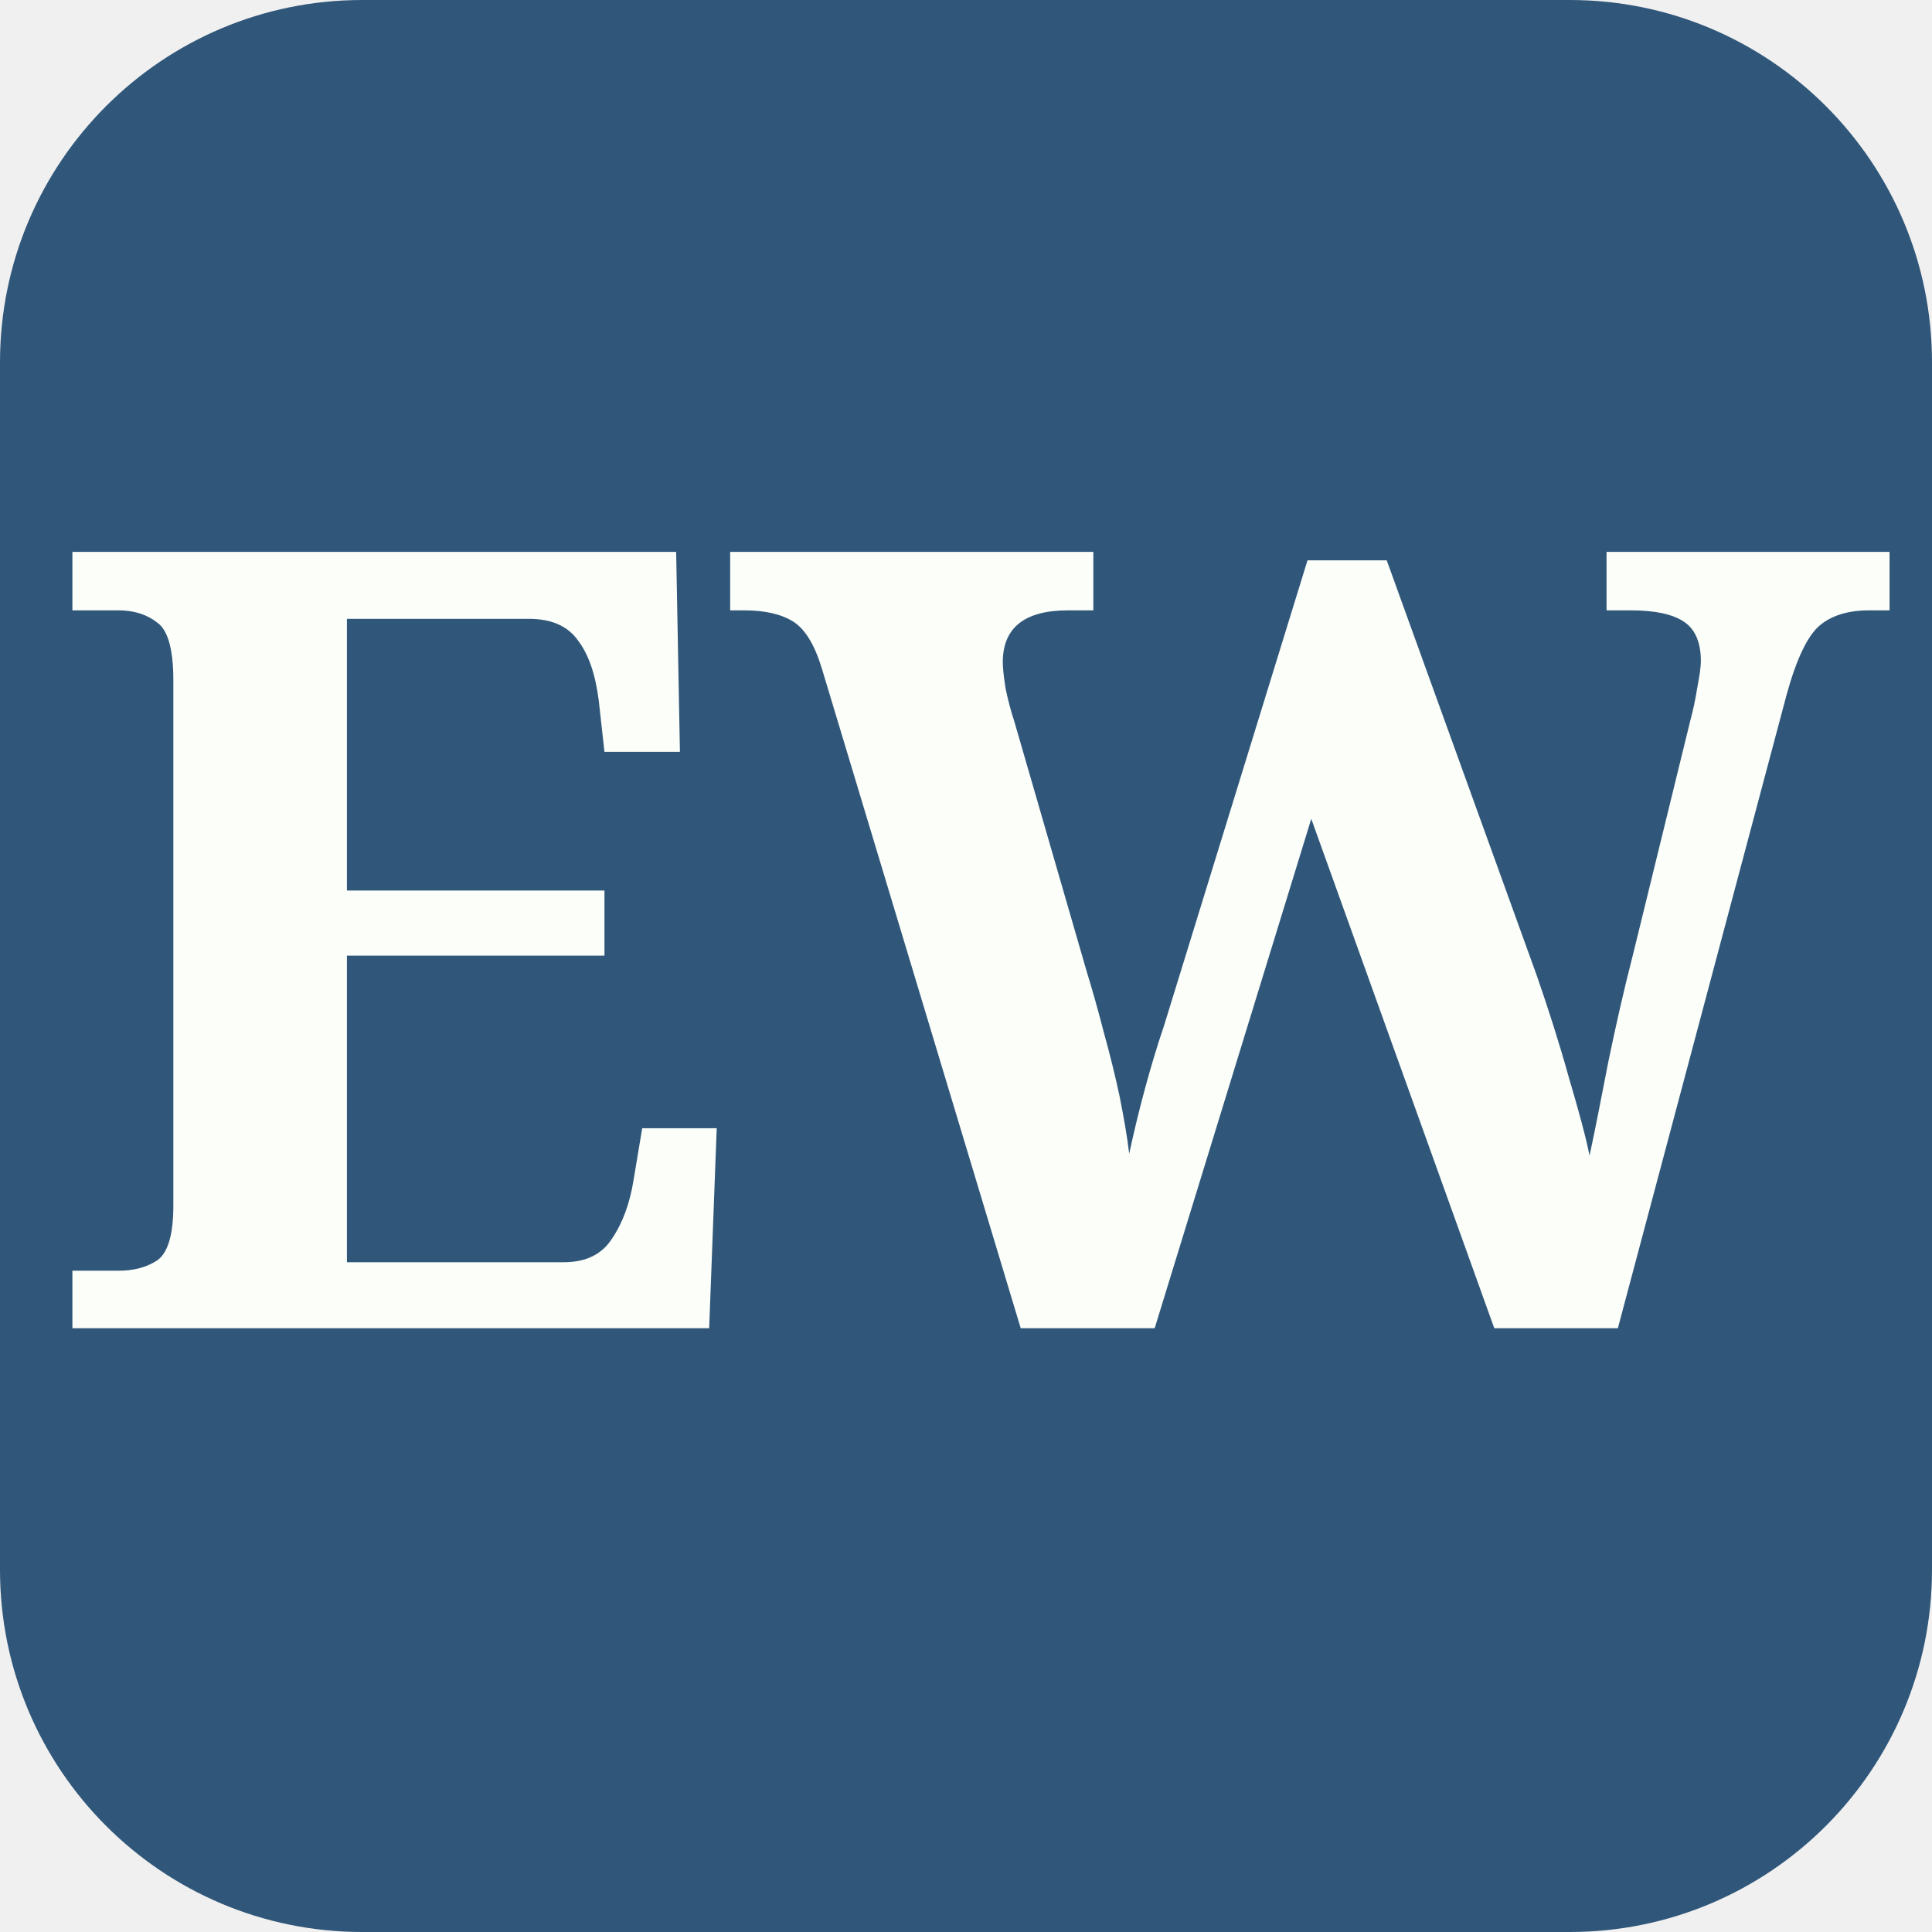
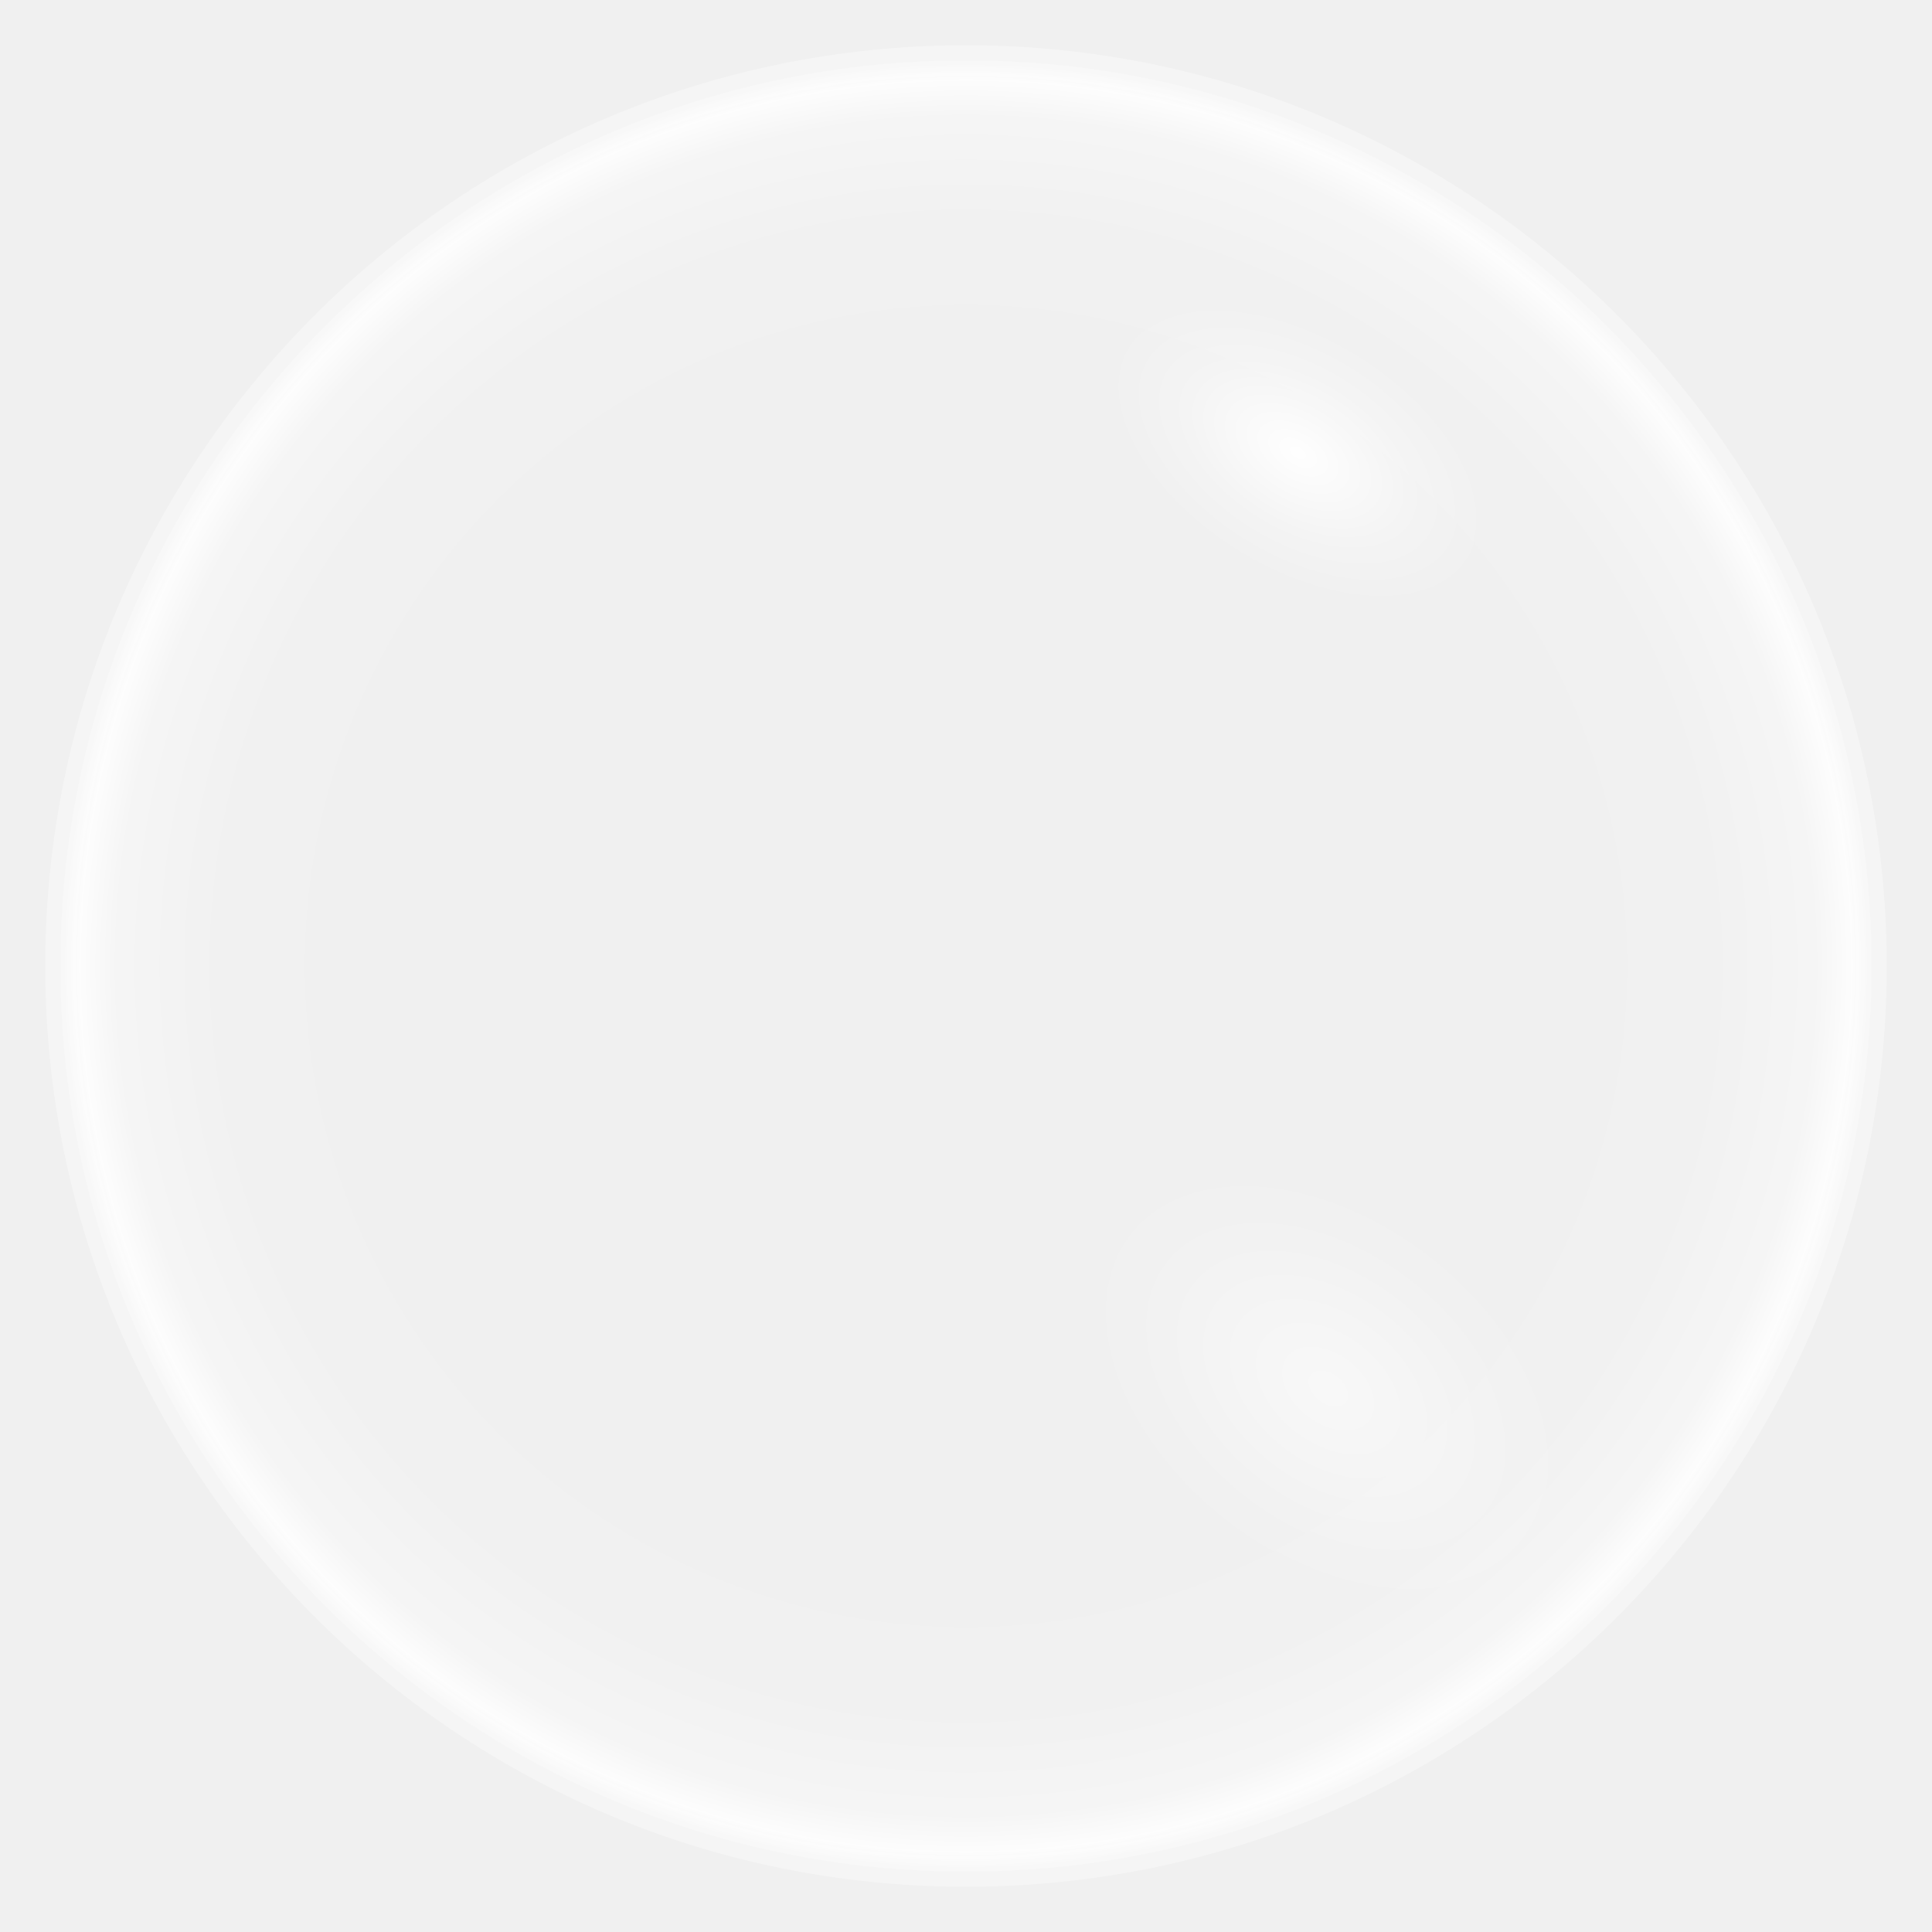
- <svg xmlns="http://www.w3.org/2000/svg" width="32" height="32" viewBox="0 0 32 32" fill="none">
-   <rect width="32" height="32" rx="6" fill="#30577a" />
-   <text x="16" y="22" font-family="EB Garamond, serif" font-size="18" font-weight="700" fill="#fbfef9" text-anchor="middle">
-     EW
-   </text>
+ <svg xmlns="http://www.w3.org/2000/svg" width="64" height="64" viewBox="0 0 64 64" fill="none">
+   <defs>
+     <radialGradient id="rim" cx="50%" cy="50%" r="50%">
+       <stop offset="62%" stop-color="#ffffff" stop-opacity="0" />
+       <stop offset="82%" stop-color="#ffffff" stop-opacity="0.06" />
+       <stop offset="94%" stop-color="#ffffff" stop-opacity="0.35" />
+       <stop offset="98%" stop-color="#ffffff" stop-opacity="0.85" />
+       <stop offset="100%" stop-color="#ffffff" stop-opacity="0.25" />
+     </radialGradient>
+     <radialGradient id="hl-top" cx="50%" cy="50%" r="50%">
+       <stop offset="0%" stop-color="#ffffff" stop-opacity="0.95" />
+       <stop offset="60%" stop-color="#ffffff" stop-opacity="0.25" />
+       <stop offset="100%" stop-color="#ffffff" stop-opacity="0" />
+     </radialGradient>
+     <radialGradient id="hl-bottom" cx="50%" cy="50%" r="50%">
+       <stop offset="0%" stop-color="#ffffff" stop-opacity="0.55" />
+       <stop offset="70%" stop-color="#ffffff" stop-opacity="0.12" />
+       <stop offset="100%" stop-color="#ffffff" stop-opacity="0" />
+     </radialGradient>
+   </defs>
+   <circle cx="32" cy="32" r="30" fill="url(#rim)" />
+   <circle cx="32" cy="32" r="30" stroke="#ffffff" stroke-opacity="0.35" stroke-width="1" />
+   <ellipse cx="43" cy="15" rx="7" ry="4" transform="rotate(32 43 15)" fill="url(#hl-top)" />
+   <ellipse cx="44" cy="46" rx="9" ry="6" transform="rotate(38 44 46)" fill="url(#hl-bottom)" />
</svg>
